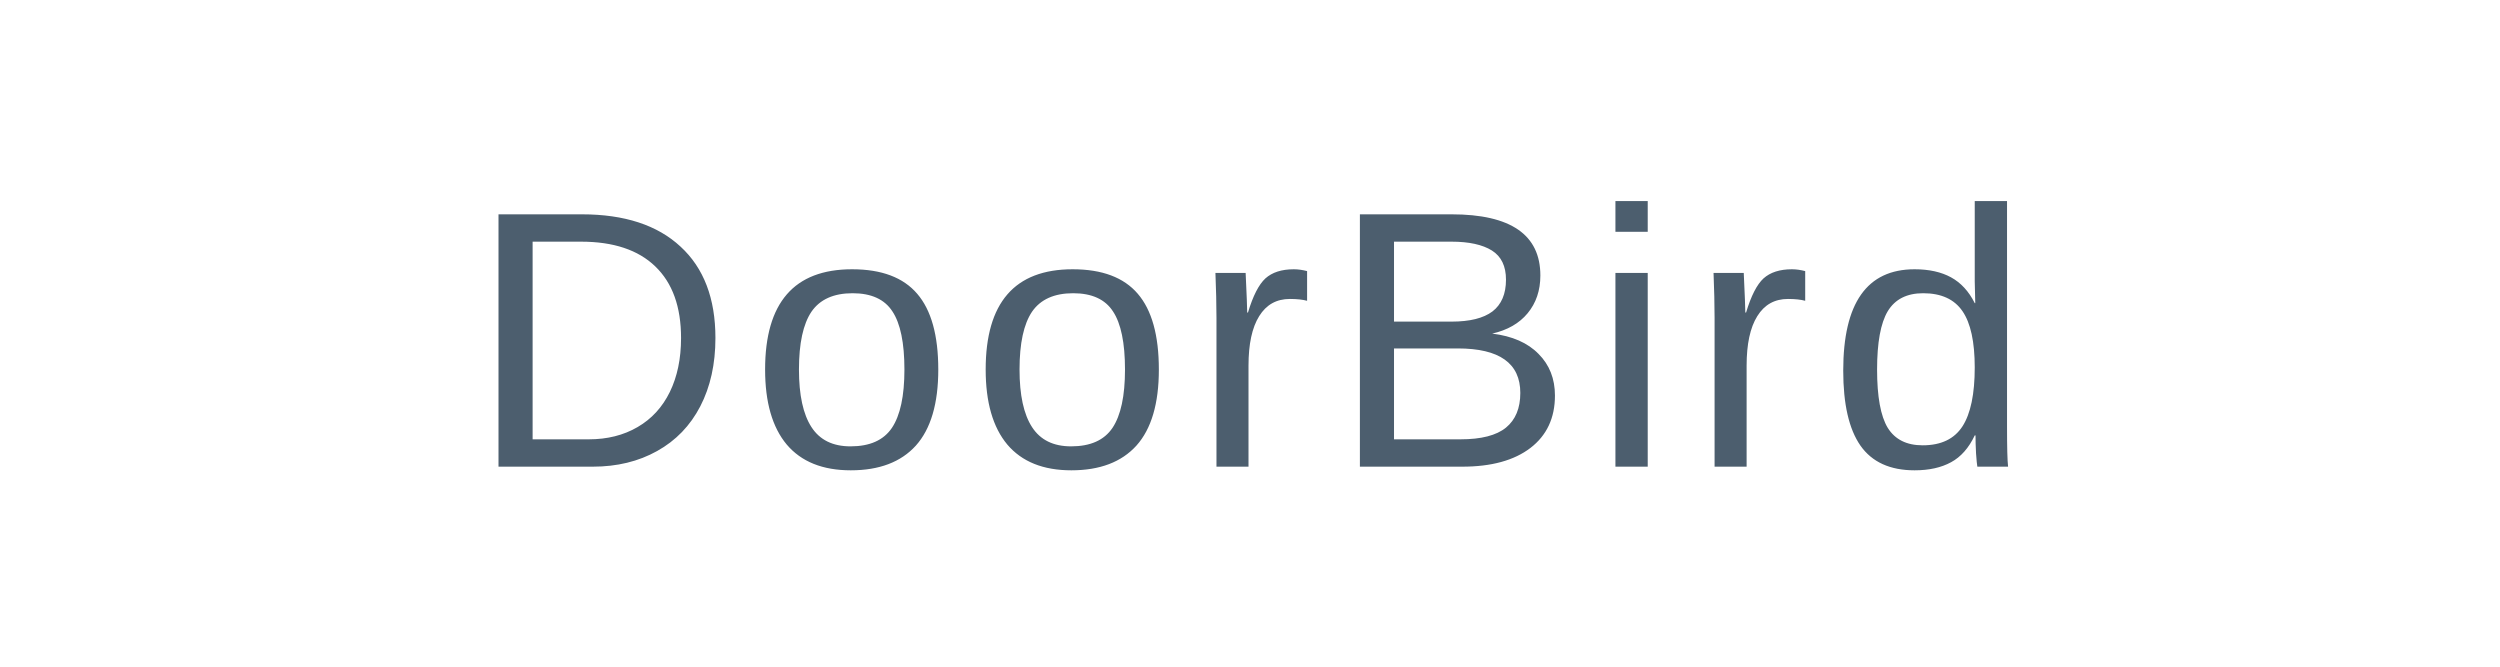
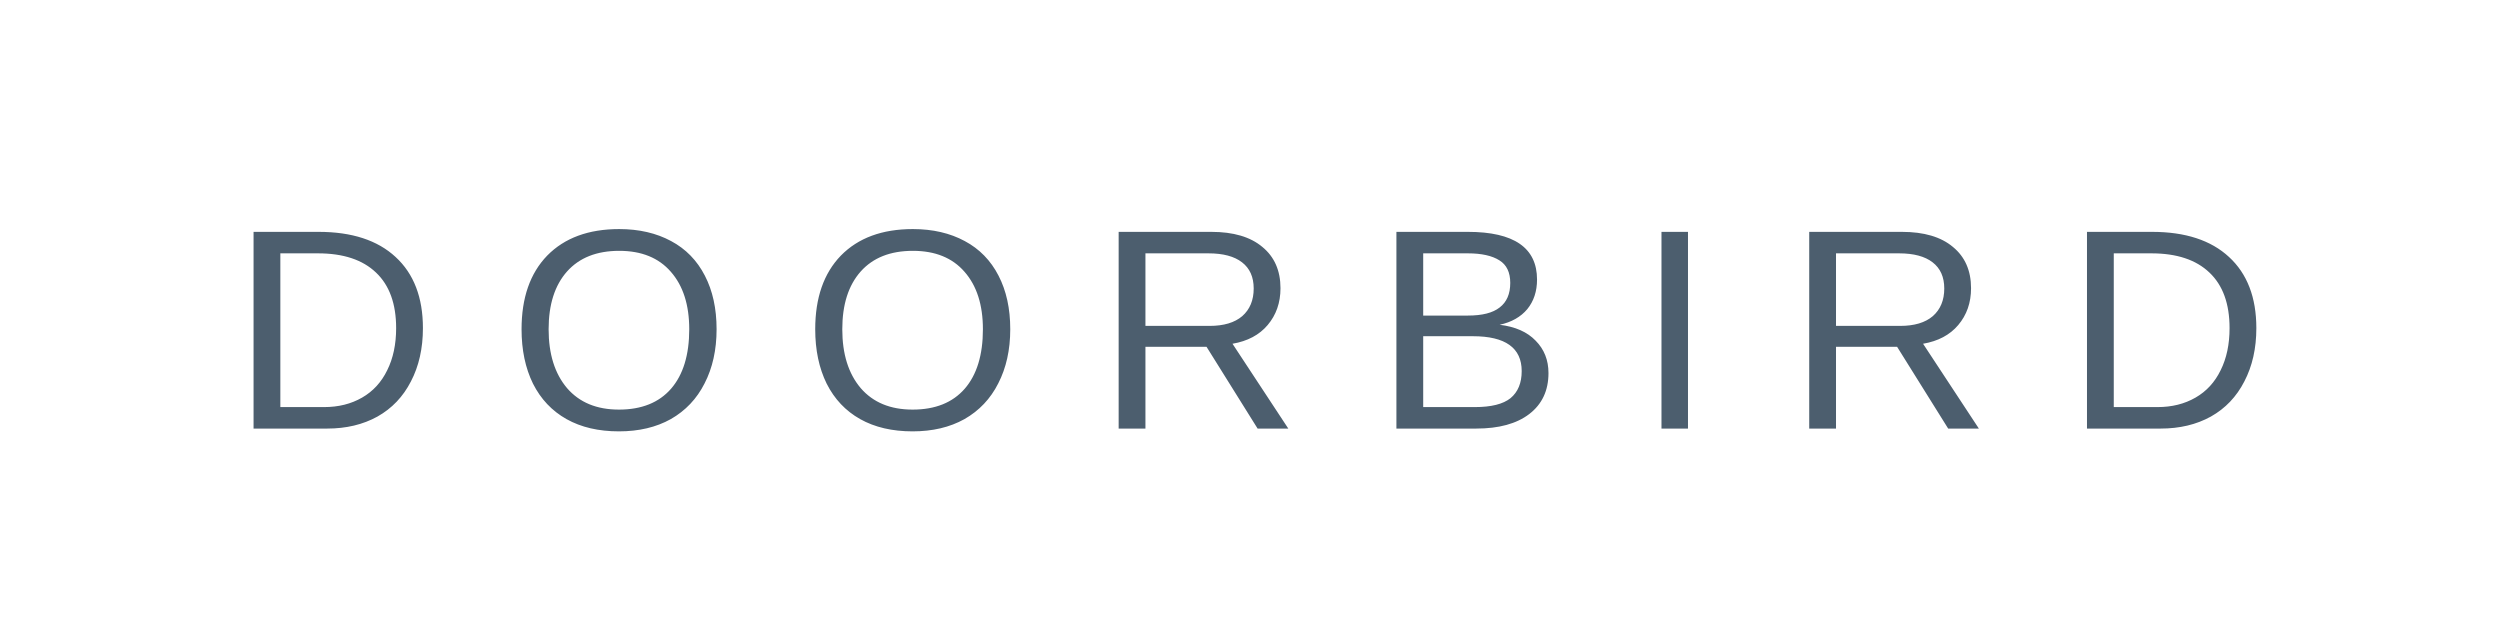
- <svg xmlns="http://www.w3.org/2000/svg" viewBox="0 0 150 40" width="150" height="40">
-   <text x="75.0" y="28" text-anchor="middle" style="font-family:'Helvetica Neue', Arial, sans-serif; font-size:22px; font-weight:400; letter-spacing:1px;" fill="#4C5E6E">DoorBird</text>
+ <svg xmlns="http://www.w3.org/2000/svg" viewBox="0 0 140 36" width="140" height="36">
+   <text x="70.0" y="24" text-anchor="middle" style="font-family:'Helvetica Neue', Arial, sans-serif; font-size:16px; font-weight:400; letter-spacing:4px;" fill="#4C5E6E">DOORBIRD</text>
</svg>
